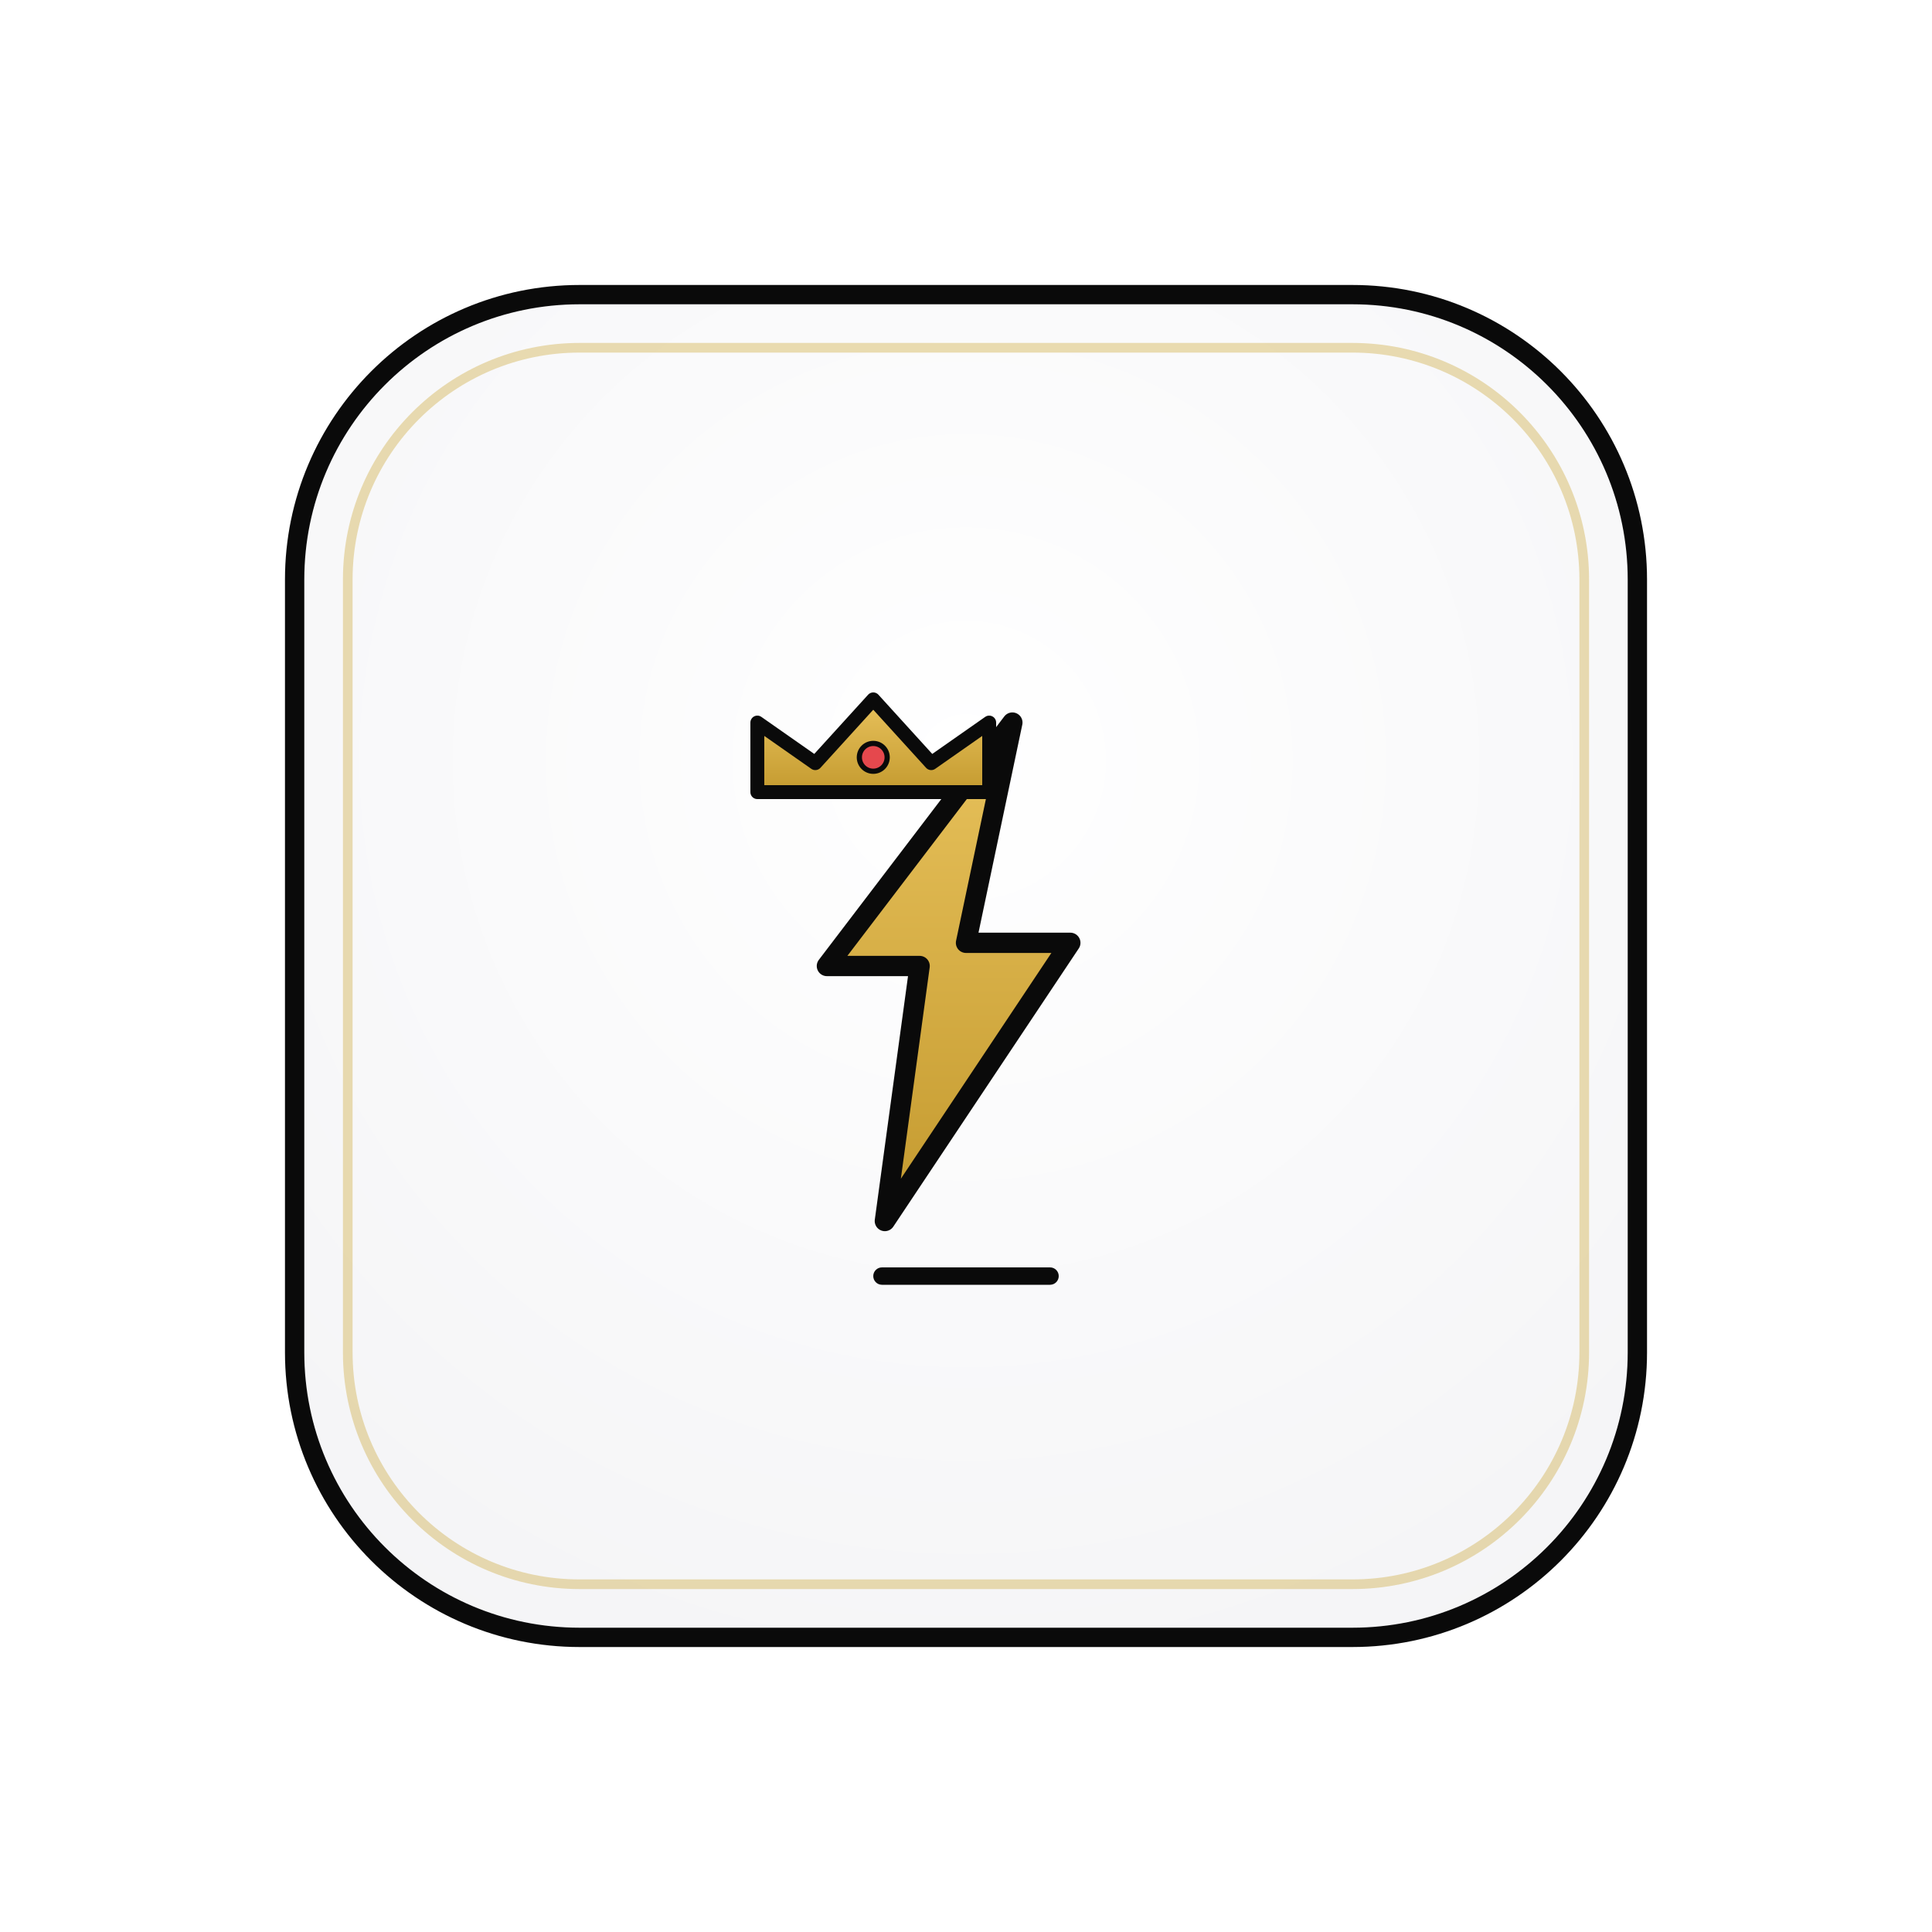
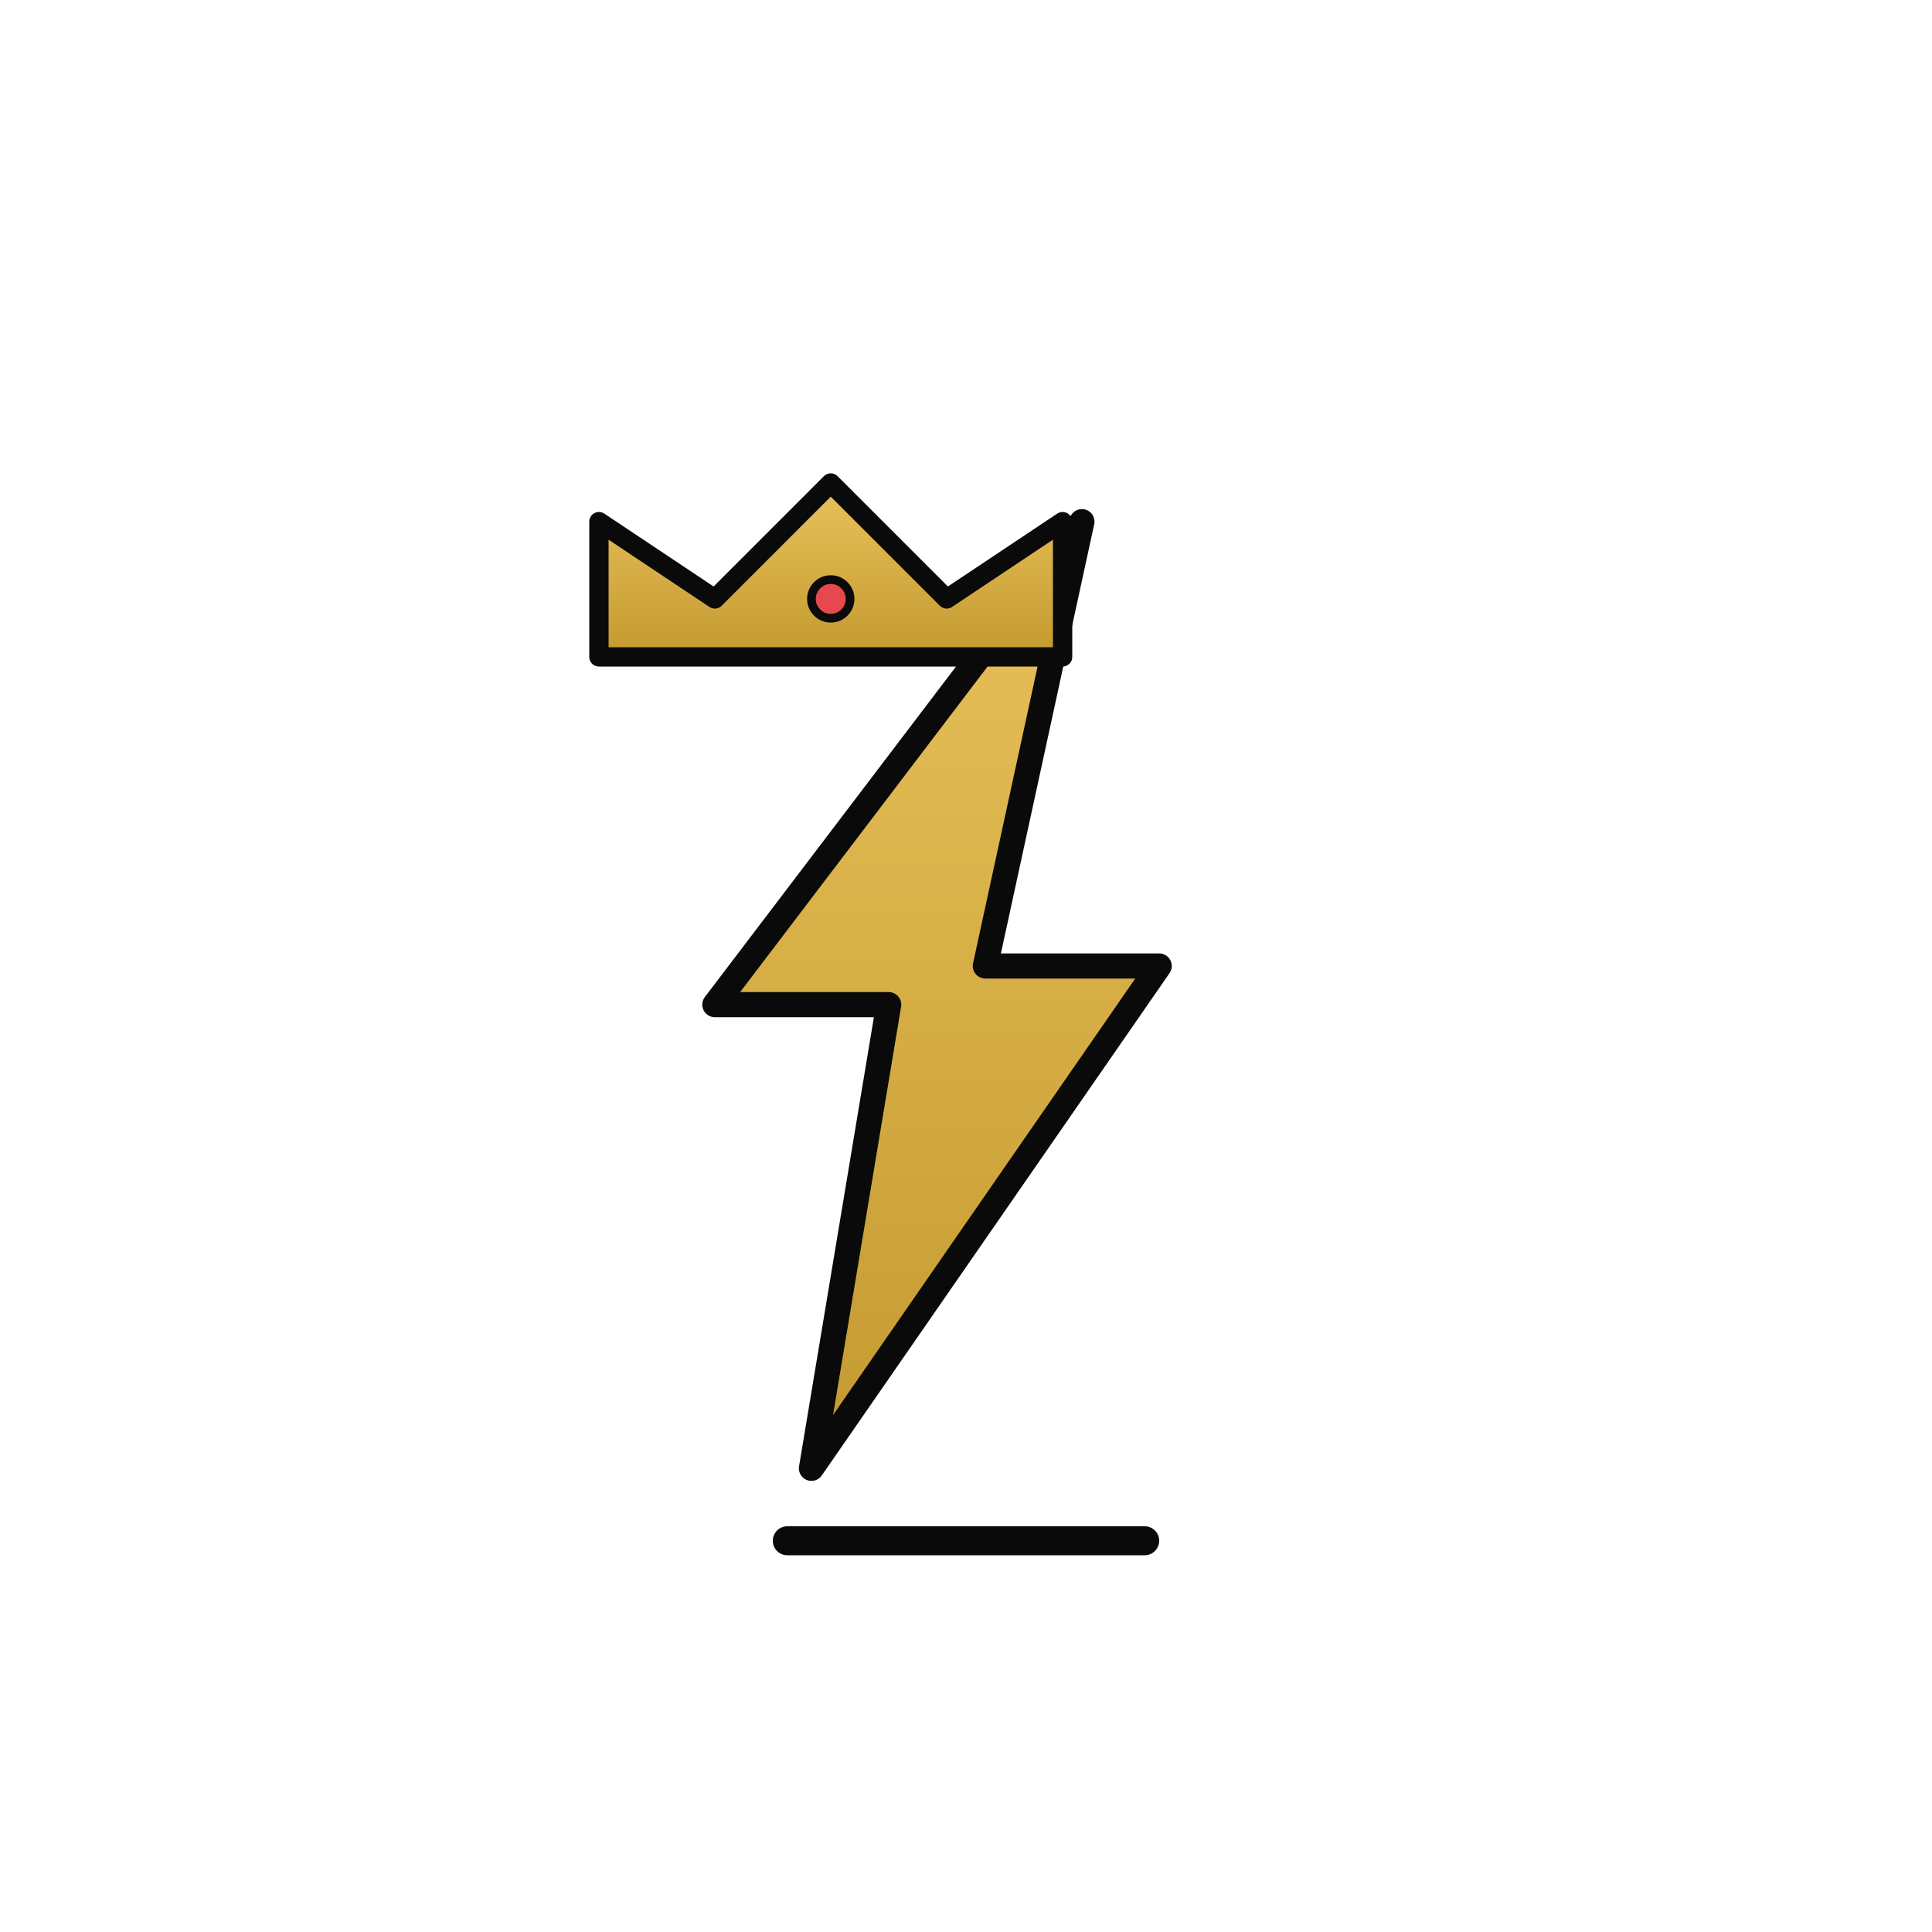
<svg xmlns="http://www.w3.org/2000/svg" viewBox="0 0 200 200" width="200" height="200">
  <defs>
-     <radialGradient id="ol-bg6" cx="50%" cy="35%" r="75%">
-       <stop offset="0%" stop-color="#ffffff" />
-       <stop offset="100%" stop-color="#f4f4f6" />
-     </radialGradient>
-     <linearGradient id="ol-gold6" x1="0" y1="0" x2="0" y2="1">
+     <linearGradient id="ol-gold" x1="0" y1="0" x2="0" y2="1">
      <stop offset="0%" stop-color="#e8c25c" />
      <stop offset="100%" stop-color="#c49a2f" />
    </linearGradient>
  </defs>
-   <rect x="30" y="30" width="140" height="140" rx="30" fill="url(#ol-bg6)" />
-   <rect x="30.5" y="30.5" width="139" height="139" rx="29.5" fill="none" stroke="#0a0a0a" stroke-width="2" />
-   <rect x="36" y="36" width="128" height="128" rx="24" fill="none" stroke="rgba(201,162,39,.35)" stroke-width="1" />
-   <g transform="translate(100,100) scale(0.6) translate(-100,-100)">
-     <path d="M108 58 L76 100 L92 100 L86 144 L118 96 L100 96 Z" fill="url(#ol-gold6)" stroke="#0a0a0a" stroke-width="3.5" stroke-linejoin="round" />
-     <path d="M64 70 L64 58 L74 65 L84 54 L94 65 L104 58 L104 70 Z" fill="url(#ol-gold6)" stroke="#0a0a0a" stroke-width="2.4" stroke-linejoin="round" />
-     <circle cx="84" cy="64" r="2.4" fill="#e5484d" stroke="#0a0a0a" stroke-width=".9" />
-     <rect x="84" y="152" width="32" height="3" rx="1.5" fill="#0a0a0a" />
+   <g>
+     <path d="M112 54 L74 104 L92 104 L84 152 L120 100 L102 100 Z" fill="url(#ol-gold)" stroke="#0a0a0a" stroke-width="2.6" stroke-linejoin="round" />
+     <path d="M62 68 L62 54 L74 62 L86 50 L98 62 L110 54 L110 68 Z" fill="url(#ol-gold)" stroke="#0a0a0a" stroke-width="2" stroke-linejoin="round" />
+     <circle cx="86" cy="62" r="2" fill="#e5484d" stroke="#0a0a0a" stroke-width=".9" />
+     <rect x="80" y="158" width="40" height="3" rx="1.5" fill="#0a0a0a" />
  </g>
</svg>
